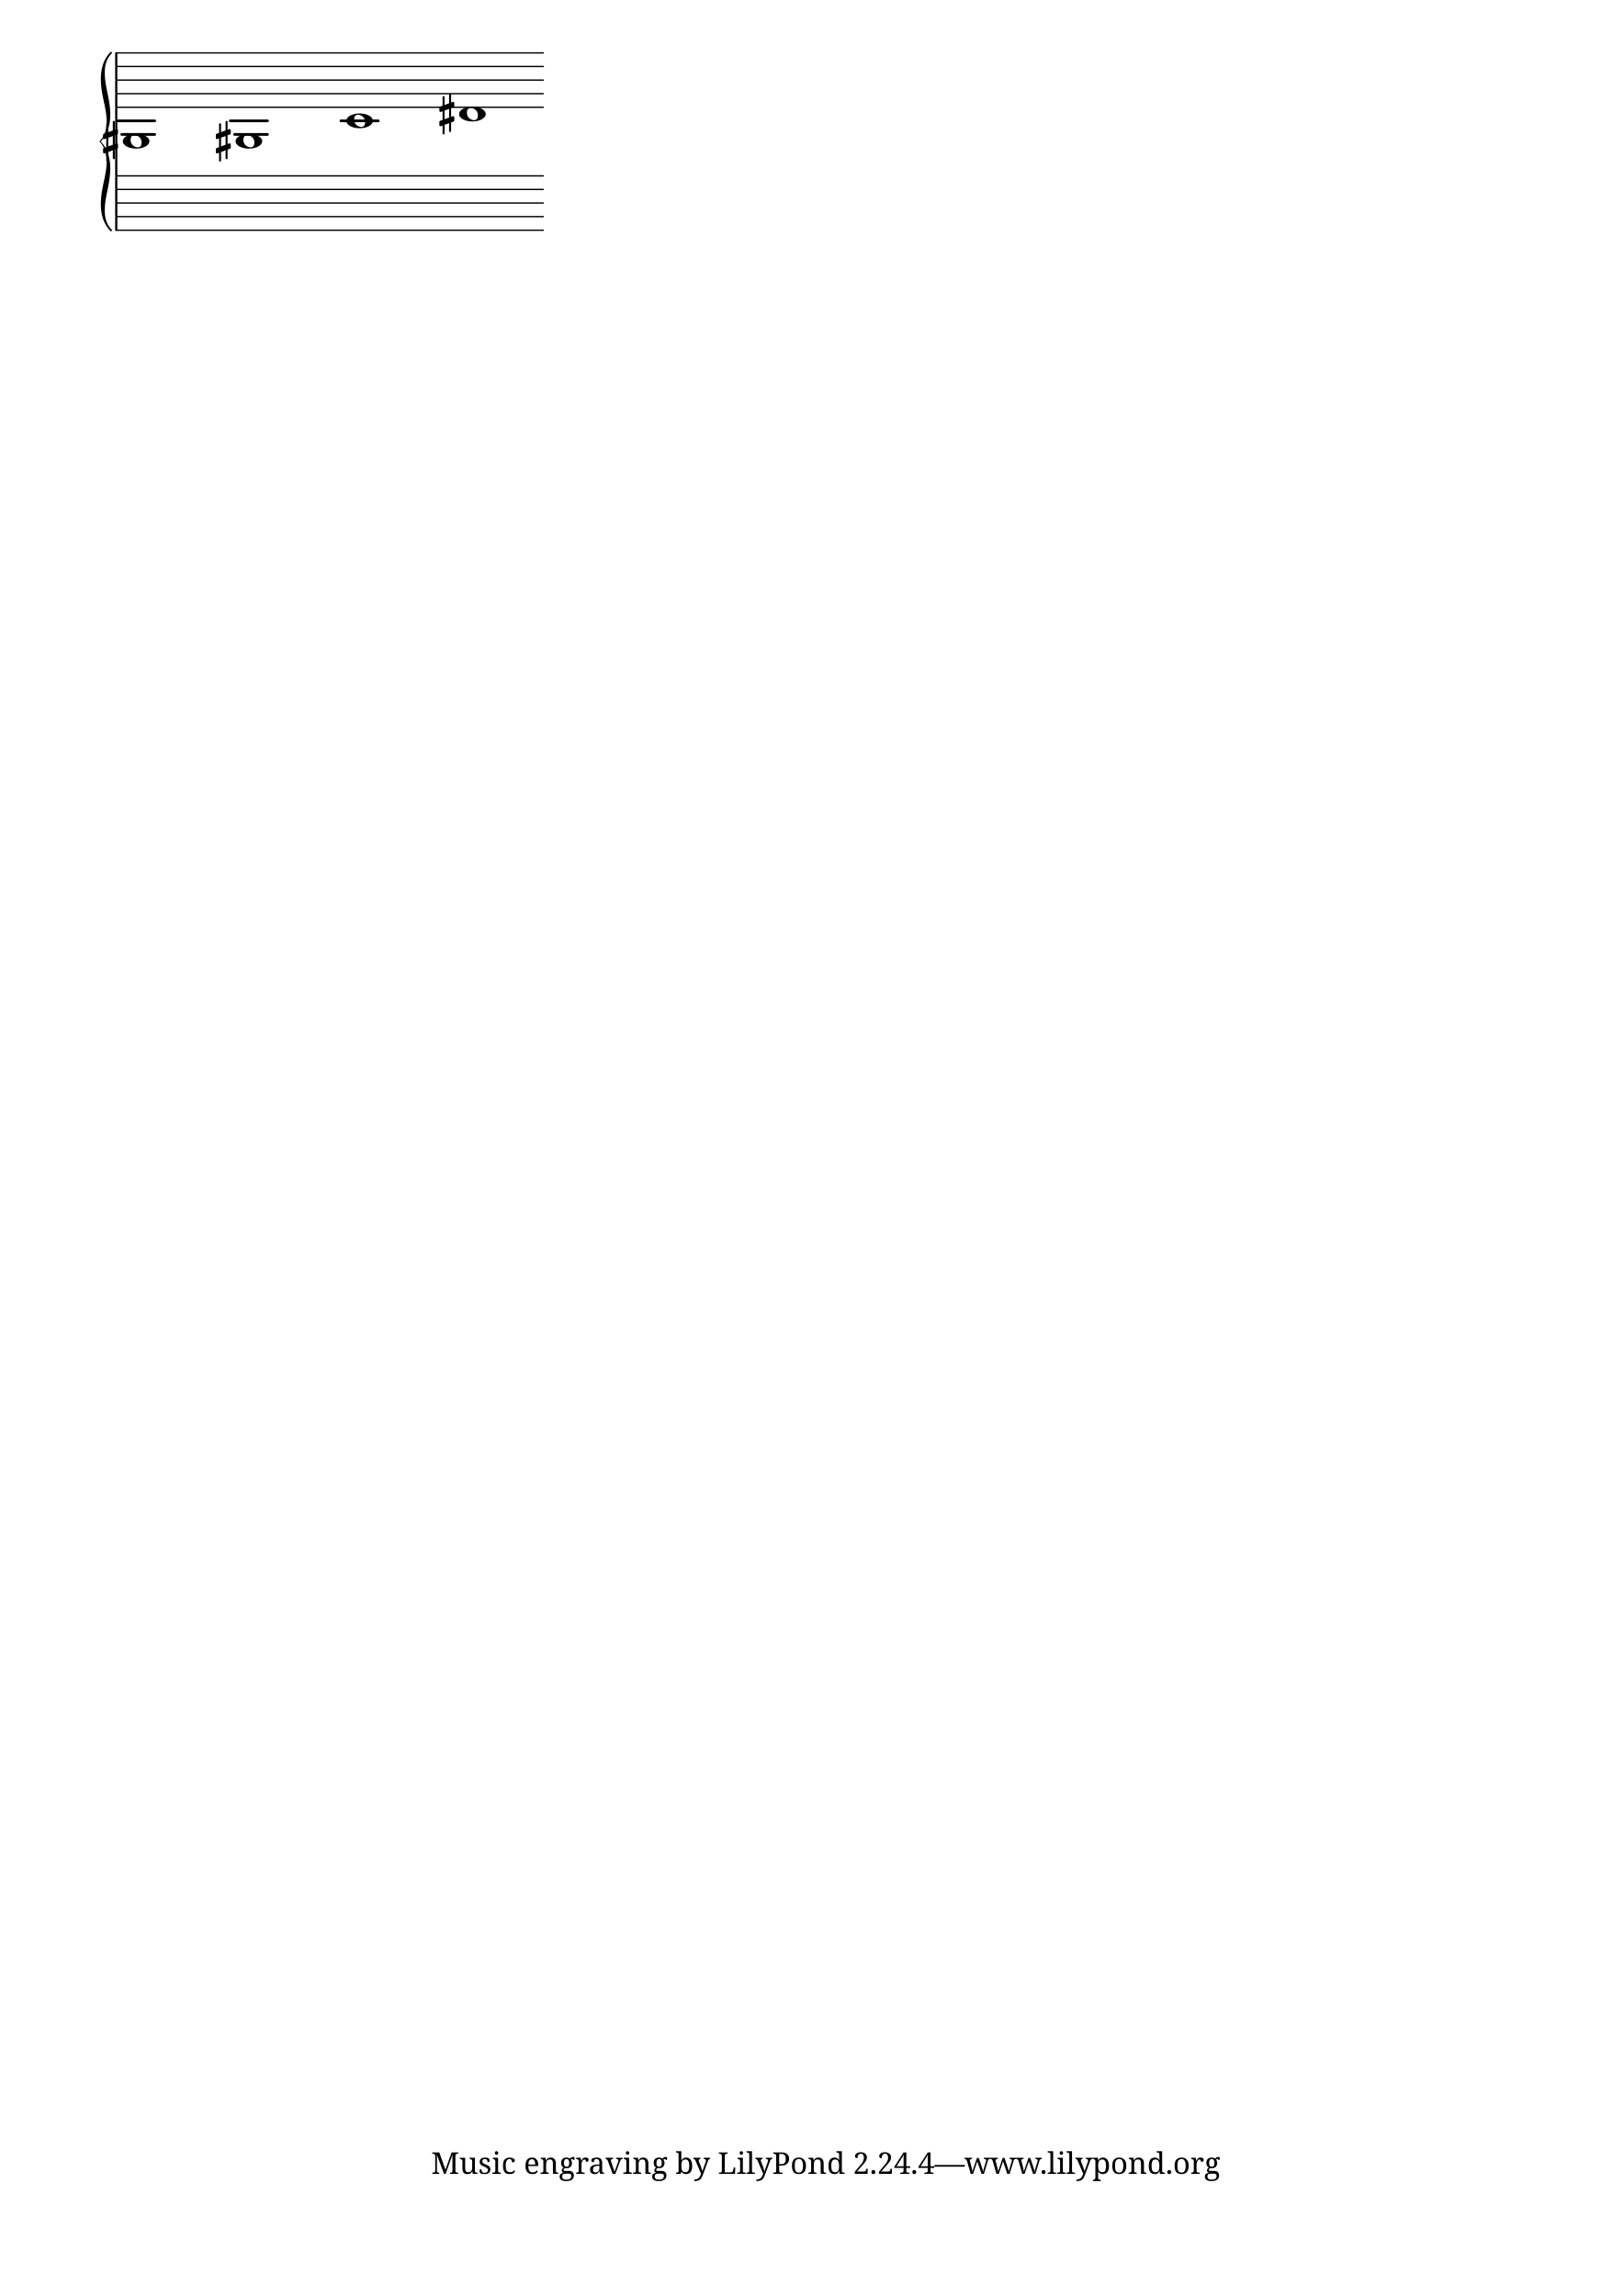
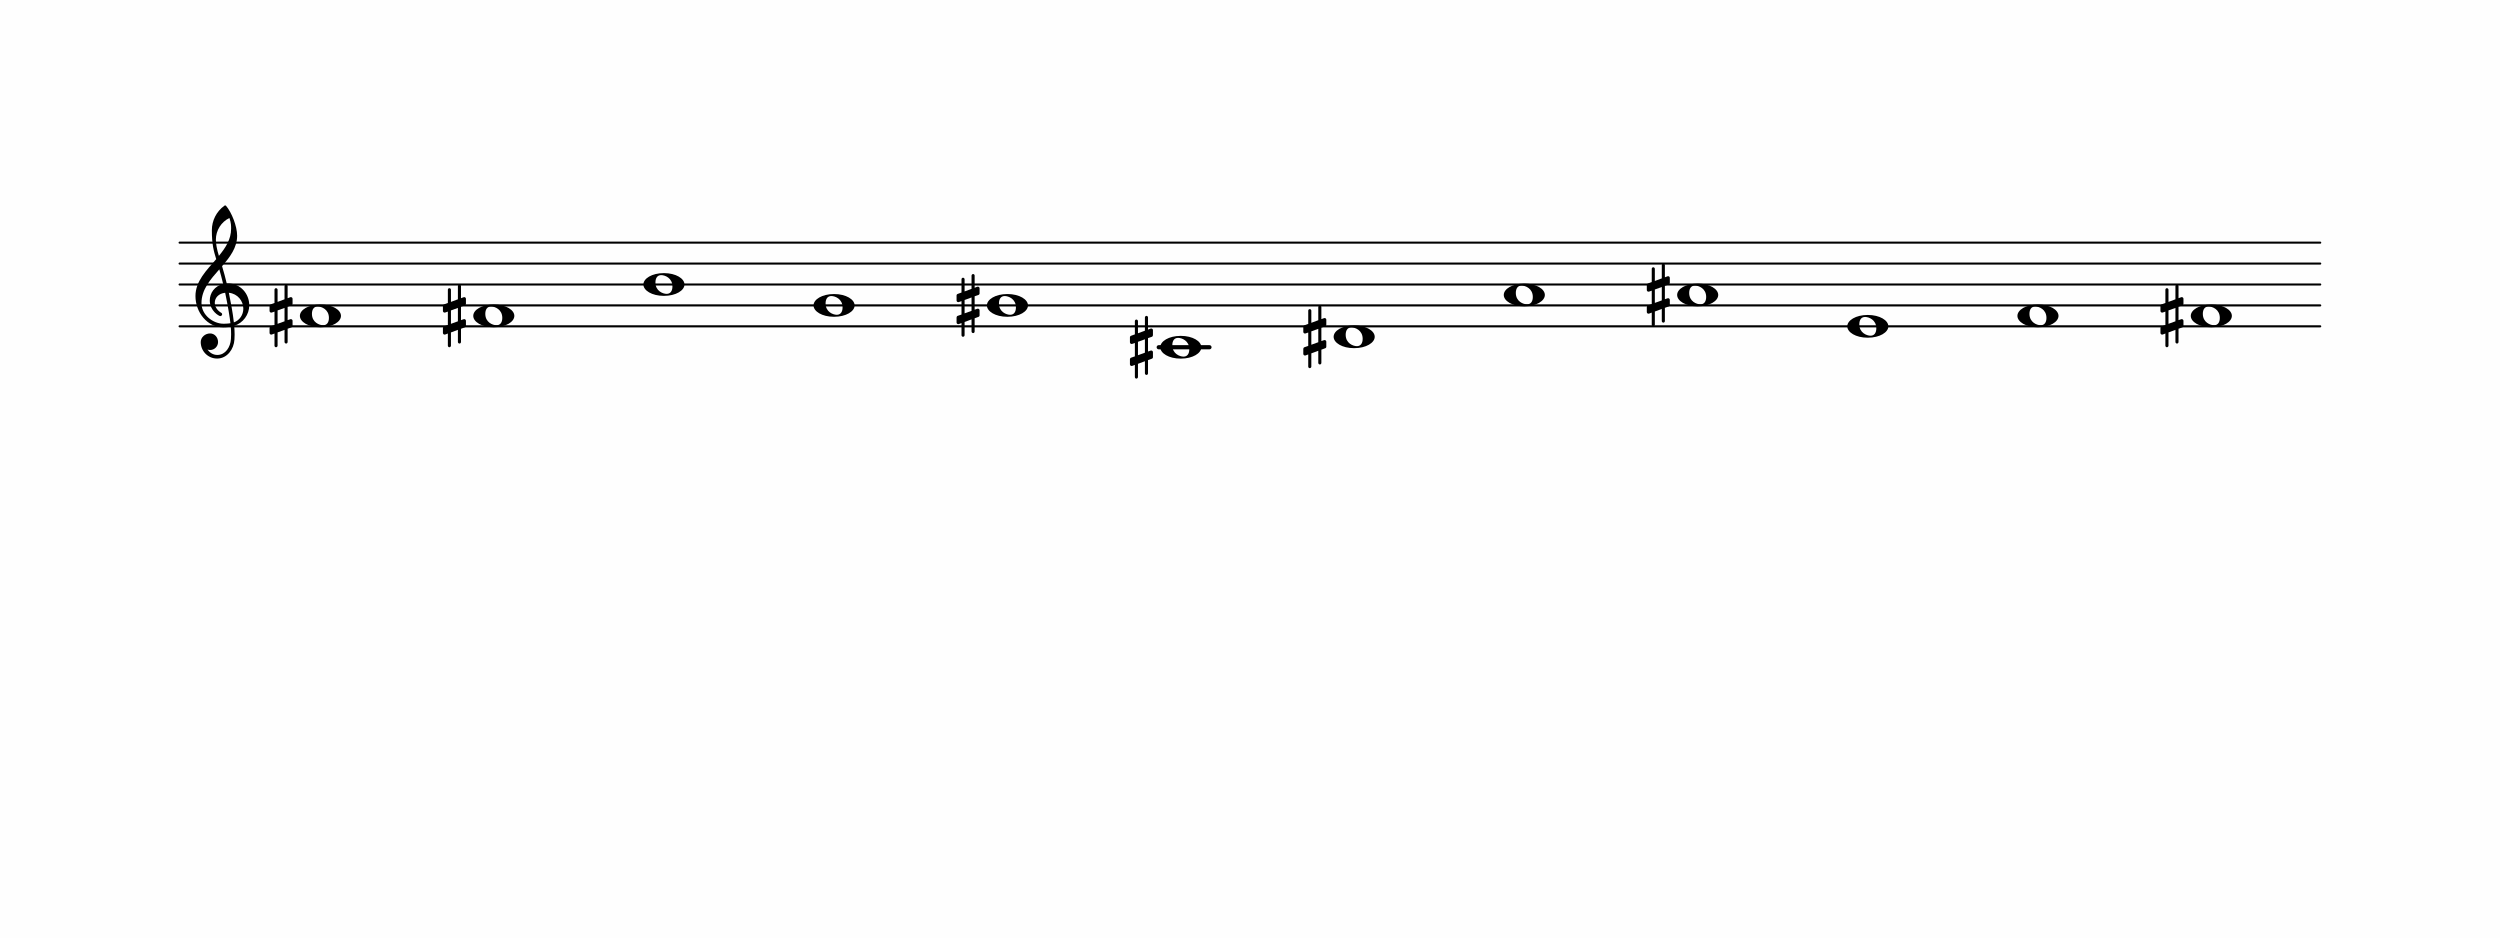
- <svg xmlns="http://www.w3.org/2000/svg" xmlns:xlink="http://www.w3.org/1999/xlink" version="1.2" width="210.00mm" height="297.00mm" viewBox="0 -0 119.502 169.009">
-   <style type="text/css">
+ <svg xmlns="http://www.w3.org/2000/svg" xmlns:ns1="http://www.w3.org/1999/xLink" width="800" height="300">
+   <rect width="100%" height="100%" fill="#fefefe" />
+   <g id="music" transform="translate(0.00, 40) scale(6.694)">
+     <style type="text/css">

tspan { white-space: pre; }

</style>
-   <g transform="translate(8.5358, 8.8953)">
-     <rect x="16.46" y="-0.1" width="2.943" height="0.2" ry="0.1" fill="currentColor" />
-   </g>
-   <g transform="translate(8.5358, 8.8953)">
-     <rect x="8.309" y="-0.1" width="2.943" height="0.2" ry="0.1" fill="currentColor" />
-   </g>
-   <g transform="translate(8.5358, 9.8953)">
-     <rect x="8.625" y="-0.1" width="2.627" height="0.2" ry="0.1" fill="currentColor" />
-   </g>
-   <g transform="translate(8.5358, 8.8953)">
-     <rect x="0.009" y="-0.1" width="2.943" height="0.2" ry="0.1" fill="currentColor" />
-   </g>
-   <g transform="translate(8.5358, 9.8953)">
-     <rect x="0.325" y="-0.1" width="2.627" height="0.2" ry="0.1" fill="currentColor" />
-   </g>
-   <g transform="translate(8.5358, 7.8953)">
-     <line stroke-linejoin="round" stroke-linecap="round" stroke-width="0.1" stroke="currentColor" x1="0.05" y1="0" x2="31.45" y2="0" />
-   </g>
-   <g transform="translate(8.5358, 6.8953)">
-     <line stroke-linejoin="round" stroke-linecap="round" stroke-width="0.1" stroke="currentColor" x1="0.05" y1="0" x2="31.45" y2="0" />
-   </g>
-   <g transform="translate(8.5358, 5.8953)">
-     <line stroke-linejoin="round" stroke-linecap="round" stroke-width="0.1" stroke="currentColor" x1="0.05" y1="0" x2="31.45" y2="0" />
-   </g>
-   <g transform="translate(8.5358, 4.8953)">
-     <line stroke-linejoin="round" stroke-linecap="round" stroke-width="0.1" stroke="currentColor" x1="0.05" y1="0" x2="31.45" y2="0" />
-   </g>
-   <g transform="translate(8.5358, 3.8953)">
-     <line stroke-linejoin="round" stroke-linecap="round" stroke-width="0.1" stroke="currentColor" x1="0.05" y1="0" x2="31.45" y2="0" />
-   </g>
-   <g transform="translate(8.5358, 16.9453)">
-     <line stroke-linejoin="round" stroke-linecap="round" stroke-width="0.1" stroke="currentColor" x1="0.05" y1="0" x2="31.45" y2="0" />
-   </g>
-   <g transform="translate(8.5358, 15.9453)">
-     <line stroke-linejoin="round" stroke-linecap="round" stroke-width="0.1" stroke="currentColor" x1="0.05" y1="0" x2="31.45" y2="0" />
-   </g>
-   <g transform="translate(8.5358, 14.9453)">
-     <line stroke-linejoin="round" stroke-linecap="round" stroke-width="0.1" stroke="currentColor" x1="0.05" y1="0" x2="31.45" y2="0" />
-   </g>
-   <g transform="translate(8.5358, 13.9453)">
-     <line stroke-linejoin="round" stroke-linecap="round" stroke-width="0.1" stroke="currentColor" x1="0.05" y1="0" x2="31.45" y2="0" />
-   </g>
-   <g transform="translate(8.5358, 12.9453)">
-     <line stroke-linejoin="round" stroke-linecap="round" stroke-width="0.1" stroke="currentColor" x1="0.05" y1="0" x2="31.45" y2="0" />
-   </g>
-   <g transform="translate(7.5858, 10.3953)">
-     <path transform="scale(0.004, -0.004)" d="M0 119c0 8 5 15 13 18l46 17v158c0 10 8 19 18 19s19 -9 19 -19v-145l83 31v158c0 10 9 19 19 19s18 -9 18 -19v-145l32 12c2 1 5 1 7 1c11 0 20 -9 20 -20v-60c0 -8 -5 -16 -13 -19l-46 -16v-160l32 11c2 1 5 1 7 1c11 0 20 -9 20 -20v-60c0 -8 -5 -15 -13 -18l-46 -17 v-158c0 -10 -8 -19 -18 -19s-19 9 -19 19v145l-83 -31v-158c0 -10 -9 -19 -19 -19s-18 9 -18 19v145l-32 -12c-2 -1 -5 -1 -7 -1c-11 0 -20 9 -20 20v60c0 8 5 16 13 19l46 16v160l-32 -11c-2 -1 -5 -1 -7 -1c-11 0 -20 9 -20 20v60zM179 95l-83 -30v-160l83 30v160z" fill="currentColor" />
-   </g>
-   <a style="color:inherit;" xlink:href="textedit:///Volumes/seb/Documents/Projects/1Active/singing_hollow/get_loudest_frequencies/notes.ly:49:13:14">
-     <g transform="translate(17.3359, 10.3953)">
-       <path transform="scale(0.004, -0.004)" d="M213 112c-45 0 -69 -34 -69 -88c0 -102 89 -136 134 -136s69 34 69 88c0 102 -89 136 -134 136zM245 136c144 0 246 -65 246 -136s-102 -136 -246 -136s-245 65 -245 136s101 136 245 136z" fill="currentColor" />
+     <g transform="translate(8.5358, 10.6243)">
+       <rect x="46.755" y="-0.1" width="2.627" height="0.2" ry="0.1" fill="currentColor" />
    </g>
-   </a>
-   <g transform="translate(15.8859, 10.3953)">
-     <path transform="scale(0.004, -0.004)" d="M0 119c0 8 5 15 13 18l46 17v158c0 10 8 19 18 19s19 -9 19 -19v-145l83 31v158c0 10 9 19 19 19s18 -9 18 -19v-145l32 12c2 1 5 1 7 1c11 0 20 -9 20 -20v-60c0 -8 -5 -16 -13 -19l-46 -16v-160l32 11c2 1 5 1 7 1c11 0 20 -9 20 -20v-60c0 -8 -5 -15 -13 -18l-46 -17 v-158c0 -10 -8 -19 -18 -19s-19 9 -19 19v145l-83 -31v-158c0 -10 -9 -19 -19 -19s-18 9 -18 19v145l-32 -12c-2 -1 -5 -1 -7 -1c-11 0 -20 9 -20 20v60c0 8 5 16 13 19l46 16v160l-32 -11c-2 -1 -5 -1 -7 -1c-11 0 -20 9 -20 20v60zM179 95l-83 -30v-160l83 30v160z" fill="currentColor" />
-   </g>
-   <a style="color:inherit;" xlink:href="textedit:///Volumes/seb/Documents/Projects/1Active/singing_hollow/get_loudest_frequencies/notes.ly:49:18:19">
-     <g transform="translate(25.4859, 8.8953)">
-       <path transform="scale(0.004, -0.004)" d="M213 112c-45 0 -69 -34 -69 -88c0 -102 89 -136 134 -136s69 34 69 88c0 102 -89 136 -134 136zM245 136c144 0 246 -65 246 -136s-102 -136 -246 -136s-245 65 -245 136s101 136 245 136z" fill="currentColor" />
+     <g transform="translate(8.5358, 9.6243)">
+       <line stroke-linejoin="round" stroke-linecap="round" stroke-width="0.1" stroke="currentColor" x1="0.05" y1="0" x2="102.38" y2="0" />
    </g>
-   </a>
-   <a style="color:inherit;" xlink:href="textedit:///Volumes/seb/Documents/Projects/1Active/singing_hollow/get_loudest_frequencies/notes.ly:49:8:9">
-     <g transform="translate(9.0358, 10.3953)">
-       <path transform="scale(0.004, -0.004)" d="M213 112c-45 0 -69 -34 -69 -88c0 -102 89 -136 134 -136s69 34 69 88c0 102 -89 136 -134 136zM245 136c144 0 246 -65 246 -136s-102 -136 -246 -136s-245 65 -245 136s101 136 245 136z" fill="currentColor" />
+     <g transform="translate(8.5358, 8.6243)">
+       <line stroke-linejoin="round" stroke-linecap="round" stroke-width="0.1" stroke="currentColor" x1="0.05" y1="0" x2="102.38" y2="0" />
    </g>
-   </a>
-   <a style="color:inherit;" xlink:href="textedit:///Volumes/seb/Documents/Projects/1Active/singing_hollow/get_loudest_frequencies/notes.ly:49:21:22">
-     <g transform="translate(33.786, 8.3953)">
-       <path transform="scale(0.004, -0.004)" d="M213 112c-45 0 -69 -34 -69 -88c0 -102 89 -136 134 -136s69 34 69 88c0 102 -89 136 -134 136zM245 136c144 0 246 -65 246 -136s-102 -136 -246 -136s-245 65 -245 136s101 136 245 136z" fill="currentColor" />
+     <g transform="translate(8.5358, 7.6243)">
+       <line stroke-linejoin="round" stroke-linecap="round" stroke-width="0.1" stroke="currentColor" x1="0.05" y1="0" x2="102.38" y2="0" />
    </g>
-   </a>
-   <g transform="translate(8.4758, 10.4203)">
-     <rect x="0" y="-6.575" width="0.16" height="13.15" ry="0.05" fill="currentColor" />
-   </g>
-   <g transform="translate(32.336, 8.3953)">
-     <path transform="scale(0.004, -0.004)" d="M0 119c0 8 5 15 13 18l46 17v158c0 10 8 19 18 19s19 -9 19 -19v-145l83 31v158c0 10 9 19 19 19s18 -9 18 -19v-145l32 12c2 1 5 1 7 1c11 0 20 -9 20 -20v-60c0 -8 -5 -16 -13 -19l-46 -16v-160l32 11c2 1 5 1 7 1c11 0 20 -9 20 -20v-60c0 -8 -5 -15 -13 -18l-46 -17 v-158c0 -10 -8 -19 -18 -19s-19 9 -19 19v145l-83 -31v-158c0 -10 -9 -19 -19 -19s-18 9 -18 19v145l-32 -12c-2 -1 -5 -1 -7 -1c-11 0 -20 9 -20 20v60c0 8 5 16 13 19l46 16v160l-32 -11c-2 -1 -5 -1 -7 -1c-11 0 -20 9 -20 20v60zM179 95l-83 -30v-160l83 30v160z" fill="currentColor" />
-   </g>
-   <g transform="translate(8.1758, 10.4203)">
-     <path transform="scale(0.004, -0.004)" d="M-81 -366c0 255 -132 363 -132 366c0 18 132 96 132 366c0 261 -108 489 -108 780c0 189 45 366 177 501c15 15 39 -9 24 -24c-99 -99 -129 -225 -129 -360c0 -255 102 -480 102 -765c0 -186 -45 -363 -174 -498c129 -135 174 -312 174 -498c0 -285 -102 -510 -102 -765 c0 -135 30 -261 129 -360c15 -15 -9 -39 -24 -24c-132 135 -177 312 -177 501c0 291 108 519 108 780z" fill="currentColor" />
-   </g>
-   <g transform="translate(31.7362, 160.0203)">
-     <a xlink:href="https://lilypond.org/">
-       <rect x="0" y="-0.453" width="56.029" height="2.075" fill="none" stroke="none" stroke-width="0.0" />
+     <g transform="translate(8.5358, 6.6243)">
+       <line stroke-linejoin="round" stroke-linecap="round" stroke-width="0.1" stroke="currentColor" x1="0.05" y1="0" x2="102.38" y2="0" />
+     </g>
+     <g transform="translate(8.5358, 5.6243)">
+       <line stroke-linejoin="round" stroke-linecap="round" stroke-width="0.1" stroke="currentColor" x1="0.05" y1="0" x2="102.38" y2="0" />
+     </g>
+     <g transform="translate(12.8858, 9.1243)">
+       <path transform="scale(0.004, -0.004)" d="M0 119c0 8 5 15 13 18l46 17v158c0 10 8 19 18 19s19 -9 19 -19v-145l83 31v158c0 10 9 19 19 19s18 -9 18 -19v-145l32 12c2 1 5 1 7 1c11 0 20 -9 20 -20v-60c0 -8 -5 -16 -13 -19l-46 -16v-160l32 11c2 1 5 1 7 1c11 0 20 -9 20 -20v-60c0 -8 -5 -15 -13 -18l-46 -17 v-158c0 -10 -8 -19 -18 -19s-19 9 -19 19v145l-83 -31v-158c0 -10 -9 -19 -19 -19s-18 9 -18 19v145l-32 -12c-2 -1 -5 -1 -7 -1c-11 0 -20 9 -20 20v60c0 8 5 16 13 19l46 16v160l-32 -11c-2 -1 -5 -1 -7 -1c-11 0 -20 9 -20 20v60zM179 95l-83 -30v-160l83 30v160z" fill="currentColor" />
+     </g>
+     <a style="color:inherit;" ns1:href="textedit:///Users/sebastianadams/Desktop/singing_hollow/get_loudest_frequencies/notes.ly:46:14:15">
+       <g transform="translate(22.6234, 9.1243)">
+         <path transform="scale(0.004, -0.004)" d="M213 112c-45 0 -69 -34 -69 -88c0 -102 89 -136 134 -136s69 34 69 88c0 102 -89 136 -134 136zM245 136c144 0 246 -65 246 -136s-102 -136 -246 -136s-245 65 -245 136s101 136 245 136z" fill="currentColor" />
+       </g>
    </a>
-   </g>
-   <g transform="translate(31.7362, 160.0203)">
-     <text font-family="serif" font-size="2.2" text-anchor="start" fill="currentColor">
-       <tspan>Music engraving by LilyPond 2.24.4—www.lilypond.org</tspan>
-     </text>
+     <g transform="translate(21.1734, 9.1243)">
+       <path transform="scale(0.004, -0.004)" d="M0 119c0 8 5 15 13 18l46 17v158c0 10 8 19 18 19s19 -9 19 -19v-145l83 31v158c0 10 9 19 19 19s18 -9 18 -19v-145l32 12c2 1 5 1 7 1c11 0 20 -9 20 -20v-60c0 -8 -5 -16 -13 -19l-46 -16v-160l32 11c2 1 5 1 7 1c11 0 20 -9 20 -20v-60c0 -8 -5 -15 -13 -18l-46 -17 v-158c0 -10 -8 -19 -18 -19s-19 9 -19 19v145l-83 -31v-158c0 -10 -9 -19 -19 -19s-18 9 -18 19v145l-32 -12c-2 -1 -5 -1 -7 -1c-11 0 -20 9 -20 20v60c0 8 5 16 13 19l46 16v160l-32 -11c-2 -1 -5 -1 -7 -1c-11 0 -20 9 -20 20v60zM179 95l-83 -30v-160l83 30v160z" fill="currentColor" />
+     </g>
+     <a style="color:inherit;" ns1:href="textedit:///Users/sebastianadams/Desktop/singing_hollow/get_loudest_frequencies/notes.ly:46:20:21">
+       <g transform="translate(30.7568, 7.6243)">
+         <path transform="scale(0.004, -0.004)" d="M213 112c-45 0 -69 -34 -69 -88c0 -102 89 -136 134 -136s69 34 69 88c0 102 -89 136 -134 136zM245 136c144 0 246 -65 246 -136s-102 -136 -246 -136s-245 65 -245 136s101 136 245 136z" fill="currentColor" />
+       </g>
+     </a>
+     <a style="color:inherit;" ns1:href="textedit:///Users/sebastianadams/Desktop/singing_hollow/get_loudest_frequencies/notes.ly:46:24:25">
+       <g transform="translate(38.8901, 8.6243)">
+         <path transform="scale(0.004, -0.004)" d="M213 112c-45 0 -69 -34 -69 -88c0 -102 89 -136 134 -136s69 34 69 88c0 102 -89 136 -134 136zM245 136c144 0 246 -65 246 -136s-102 -136 -246 -136s-245 65 -245 136s101 136 245 136z" fill="currentColor" />
+       </g>
+     </a>
+     <a style="color:inherit;" ns1:href="textedit:///Users/sebastianadams/Desktop/singing_hollow/get_loudest_frequencies/notes.ly:46:28:29">
+       <g transform="translate(47.1777, 8.6243)">
+         <path transform="scale(0.004, -0.004)" d="M213 112c-45 0 -69 -34 -69 -88c0 -102 89 -136 134 -136s69 34 69 88c0 102 -89 136 -134 136zM245 136c144 0 246 -65 246 -136s-102 -136 -246 -136s-245 65 -245 136s101 136 245 136z" fill="currentColor" />
+       </g>
+     </a>
+     <g transform="translate(45.7277, 8.6243)">
+       <path transform="scale(0.004, -0.004)" d="M0 119c0 8 5 15 13 18l46 17v158c0 10 8 19 18 19s19 -9 19 -19v-145l83 31v158c0 10 9 19 19 19s18 -9 18 -19v-145l32 12c2 1 5 1 7 1c11 0 20 -9 20 -20v-60c0 -8 -5 -16 -13 -19l-46 -16v-160l32 11c2 1 5 1 7 1c11 0 20 -9 20 -20v-60c0 -8 -5 -15 -13 -18l-46 -17 v-158c0 -10 -8 -19 -18 -19s-19 9 -19 19v145l-83 -31v-158c0 -10 -9 -19 -19 -19s-18 9 -18 19v145l-32 -12c-2 -1 -5 -1 -7 -1c-11 0 -20 9 -20 20v60c0 8 5 16 13 19l46 16v160l-32 -11c-2 -1 -5 -1 -7 -1c-11 0 -20 9 -20 20v60zM179 95l-83 -30v-160l83 30v160z" fill="currentColor" />
+     </g>
+     <a style="color:inherit;" ns1:href="textedit:///Users/sebastianadams/Desktop/singing_hollow/get_loudest_frequencies/notes.ly:46:34:35">
+       <g transform="translate(55.4653, 10.6243)">
+         <path transform="scale(0.004, -0.004)" d="M213 112c-45 0 -69 -34 -69 -88c0 -102 89 -136 134 -136s69 34 69 88c0 102 -89 136 -134 136zM245 136c144 0 246 -65 246 -136s-102 -136 -246 -136s-245 65 -245 136s101 136 245 136z" fill="currentColor" />
+       </g>
+     </a>
+     <g transform="translate(9.3358, 8.6243)">
+       <path transform="scale(0.004, -0.004)" d="M266 -635h-6c-108 0 -195 88 -195 197c0 58 53 103 112 103c54 0 95 -47 95 -103c0 -52 -43 -95 -95 -95c-11 0 -21 2 -31 6c26 -39 68 -65 117 -65h4zM461 -203c68 24 113 90 113 164c0 90 -66 179 -173 190c19 -89 48 -242 60 -354zM74 28c0 -145 141 -247 264 -247 c1 0 47 0 82 6c-7 64 -29 203 -63 364c-79 -8 -124 -61 -124 -119c0 -44 25 -91 81 -123c5 -5 7 -10 7 -15c0 -11 -10 -22 -22 -22c-15 0 -126 62 -126 187c0 88 58 174 160 197c-14 58 -29 117 -46 175c-107 -121 -213 -243 -213 -403zM250 553c-29 96 -52 170 -52 346 c0 115 55 224 149 292c6 5 14 5 20 0c68 -80 133 -245 133 -358c0 -143 -86 -255 -180 -364c21 -68 39 -138 56 -207c2 0 7 1 13 1c155 0 256 -128 256 -261c0 -113 -74 -212 -180 -246c3 -35 5 -70 5 -105c0 -19 -1 -39 -2 -58c-7 -119 -88 -225 -202 -228l1 43 c93 2 153 92 159 191c1 18 2 37 2 55c0 31 -1 61 -4 92c-5 -1 -44 -8 -89 -8c-193 0 -333 180 -333 374c0 177 131 306 248 441zM428 916c0 34 1 66 -20 129c-99 -48 -162 -149 -162 -259c0 -52 12 -115 36 -194c80 97 146 198 146 324z" fill="currentColor" />
+     </g>
+     <g transform="translate(54.0153, 10.6243)">
+       <path transform="scale(0.004, -0.004)" d="M0 119c0 8 5 15 13 18l46 17v158c0 10 8 19 18 19s19 -9 19 -19v-145l83 31v158c0 10 9 19 19 19s18 -9 18 -19v-145l32 12c2 1 5 1 7 1c11 0 20 -9 20 -20v-60c0 -8 -5 -16 -13 -19l-46 -16v-160l32 11c2 1 5 1 7 1c11 0 20 -9 20 -20v-60c0 -8 -5 -15 -13 -18l-46 -17 v-158c0 -10 -8 -19 -18 -19s-19 9 -19 19v145l-83 -31v-158c0 -10 -9 -19 -19 -19s-18 9 -18 19v145l-32 -12c-2 -1 -5 -1 -7 -1c-11 0 -20 9 -20 20v60c0 8 5 16 13 19l46 16v160l-32 -11c-2 -1 -5 -1 -7 -1c-11 0 -20 9 -20 20v60zM179 95l-83 -30v-160l83 30v160z" fill="currentColor" />
+     </g>
+     <a style="color:inherit;" ns1:href="textedit:///Users/sebastianadams/Desktop/singing_hollow/get_loudest_frequencies/notes.ly:46:40:41">
+       <g transform="translate(63.7529, 10.1243)">
+         <path transform="scale(0.004, -0.004)" d="M213 112c-45 0 -69 -34 -69 -88c0 -102 89 -136 134 -136s69 34 69 88c0 102 -89 136 -134 136zM245 136c144 0 246 -65 246 -136s-102 -136 -246 -136s-245 65 -245 136s101 136 245 136z" fill="currentColor" />
+       </g>
+     </a>
+     <a style="color:inherit;" ns1:href="textedit:///Users/sebastianadams/Desktop/singing_hollow/get_loudest_frequencies/notes.ly:46:8:9">
+       <g transform="translate(14.3358, 9.1243)">
+         <path transform="scale(0.004, -0.004)" d="M213 112c-45 0 -69 -34 -69 -88c0 -102 89 -136 134 -136s69 34 69 88c0 102 -89 136 -134 136zM245 136c144 0 246 -65 246 -136s-102 -136 -246 -136s-245 65 -245 136s101 136 245 136z" fill="currentColor" />
+       </g>
+     </a>
+     <g transform="translate(62.3029, 10.1243)">
+       <path transform="scale(0.004, -0.004)" d="M0 119c0 8 5 15 13 18l46 17v158c0 10 8 19 18 19s19 -9 19 -19v-145l83 31v158c0 10 9 19 19 19s18 -9 18 -19v-145l32 12c2 1 5 1 7 1c11 0 20 -9 20 -20v-60c0 -8 -5 -16 -13 -19l-46 -16v-160l32 11c2 1 5 1 7 1c11 0 20 -9 20 -20v-60c0 -8 -5 -15 -13 -18l-46 -17 v-158c0 -10 -8 -19 -18 -19s-19 9 -19 19v145l-83 -31v-158c0 -10 -9 -19 -19 -19s-18 9 -18 19v145l-32 -12c-2 -1 -5 -1 -7 -1c-11 0 -20 9 -20 20v60c0 8 5 16 13 19l46 16v160l-32 -11c-2 -1 -5 -1 -7 -1c-11 0 -20 9 -20 20v60zM179 95l-83 -30v-160l83 30v160z" fill="currentColor" />
+     </g>
+     <a style="color:inherit;" ns1:href="textedit:///Users/sebastianadams/Desktop/singing_hollow/get_loudest_frequencies/notes.ly:46:46:47">
+       <g transform="translate(71.8863, 8.1243)">
+         <path transform="scale(0.004, -0.004)" d="M213 112c-45 0 -69 -34 -69 -88c0 -102 89 -136 134 -136s69 34 69 88c0 102 -89 136 -134 136zM245 136c144 0 246 -65 246 -136s-102 -136 -246 -136s-245 65 -245 136s101 136 245 136z" fill="currentColor" />
+       </g>
+     </a>
+     <g transform="translate(103.2781, 9.1243)">
+       <path transform="scale(0.004, -0.004)" d="M0 119c0 8 5 15 13 18l46 17v158c0 10 8 19 18 19s19 -9 19 -19v-145l83 31v158c0 10 9 19 19 19s18 -9 18 -19v-145l32 12c2 1 5 1 7 1c11 0 20 -9 20 -20v-60c0 -8 -5 -16 -13 -19l-46 -16v-160l32 11c2 1 5 1 7 1c11 0 20 -9 20 -20v-60c0 -8 -5 -15 -13 -18l-46 -17 v-158c0 -10 -8 -19 -18 -19s-19 9 -19 19v145l-83 -31v-158c0 -10 -9 -19 -19 -19s-18 9 -18 19v145l-32 -12c-2 -1 -5 -1 -7 -1c-11 0 -20 9 -20 20v60c0 8 5 16 13 19l46 16v160l-32 -11c-2 -1 -5 -1 -7 -1c-11 0 -20 9 -20 20v60zM179 95l-83 -30v-160l83 30v160z" fill="currentColor" />
+     </g>
+     <a style="color:inherit;" ns1:href="textedit:///Users/sebastianadams/Desktop/singing_hollow/get_loudest_frequencies/notes.ly:46:50:51">
+       <g transform="translate(80.1739, 8.1243)">
+         <path transform="scale(0.004, -0.004)" d="M213 112c-45 0 -69 -34 -69 -88c0 -102 89 -136 134 -136s69 34 69 88c0 102 -89 136 -134 136zM245 136c144 0 246 -65 246 -136s-102 -136 -246 -136s-245 65 -245 136s101 136 245 136z" fill="currentColor" />
+       </g>
+     </a>
+     <g transform="translate(78.7239, 8.1243)">
+       <path transform="scale(0.004, -0.004)" d="M0 119c0 8 5 15 13 18l46 17v158c0 10 8 19 18 19s19 -9 19 -19v-145l83 31v158c0 10 9 19 19 19s18 -9 18 -19v-145l32 12c2 1 5 1 7 1c11 0 20 -9 20 -20v-60c0 -8 -5 -16 -13 -19l-46 -16v-160l32 11c2 1 5 1 7 1c11 0 20 -9 20 -20v-60c0 -8 -5 -15 -13 -18l-46 -17 v-158c0 -10 -8 -19 -18 -19s-19 9 -19 19v145l-83 -31v-158c0 -10 -9 -19 -19 -19s-18 9 -18 19v145l-32 -12c-2 -1 -5 -1 -7 -1c-11 0 -20 9 -20 20v60c0 8 5 16 13 19l46 16v160l-32 -11c-2 -1 -5 -1 -7 -1c-11 0 -20 9 -20 20v60zM179 95l-83 -30v-160l83 30v160z" fill="currentColor" />
+     </g>
+     <a style="color:inherit;" ns1:href="textedit:///Users/sebastianadams/Desktop/singing_hollow/get_loudest_frequencies/notes.ly:46:56:57">
+       <g transform="translate(88.3072, 9.6243)">
+         <path transform="scale(0.004, -0.004)" d="M213 112c-45 0 -69 -34 -69 -88c0 -102 89 -136 134 -136s69 34 69 88c0 102 -89 136 -134 136zM245 136c144 0 246 -65 246 -136s-102 -136 -246 -136s-245 65 -245 136s101 136 245 136z" fill="currentColor" />
+       </g>
+     </a>
+     <a style="color:inherit;" ns1:href="textedit:///Users/sebastianadams/Desktop/singing_hollow/get_loudest_frequencies/notes.ly:46:60:61">
+       <g transform="translate(96.4406, 9.1243)">
+         <path transform="scale(0.004, -0.004)" d="M213 112c-45 0 -69 -34 -69 -88c0 -102 89 -136 134 -136s69 34 69 88c0 102 -89 136 -134 136zM245 136c144 0 246 -65 246 -136s-102 -136 -246 -136s-245 65 -245 136s101 136 245 136z" fill="currentColor" />
+       </g>
+     </a>
+     <a style="color:inherit;" ns1:href="textedit:///Users/sebastianadams/Desktop/singing_hollow/get_loudest_frequencies/notes.ly:46:64:65">
+       <g transform="translate(104.7281, 9.1243)">
+         <path transform="scale(0.004, -0.004)" d="M213 112c-45 0 -69 -34 -69 -88c0 -102 89 -136 134 -136s69 34 69 88c0 102 -89 136 -134 136zM245 136c144 0 246 -65 246 -136s-102 -136 -246 -136s-245 65 -245 136s101 136 245 136z" fill="currentColor" />
+       </g>
+     </a>
+     <g transform="translate(34.553, 159.9987)">
+       <a ns1:href="https://lilypond.org/">
+         <rect x="0" y="-0.475" width="50.395" height="2.002" fill="none" stroke="none" stroke-width="0.0" />
+       </a>
+     </g>
+     <g transform="translate(34.553, 159.9987)">
+       <text font-family="serif" font-size="2.2" text-anchor="start" fill="currentColor">
+         <tspan>Music engraving by LilyPond 2.24.4—www.lilypond.org</tspan>
+       </text>
+     </g>
  </g>
</svg>
